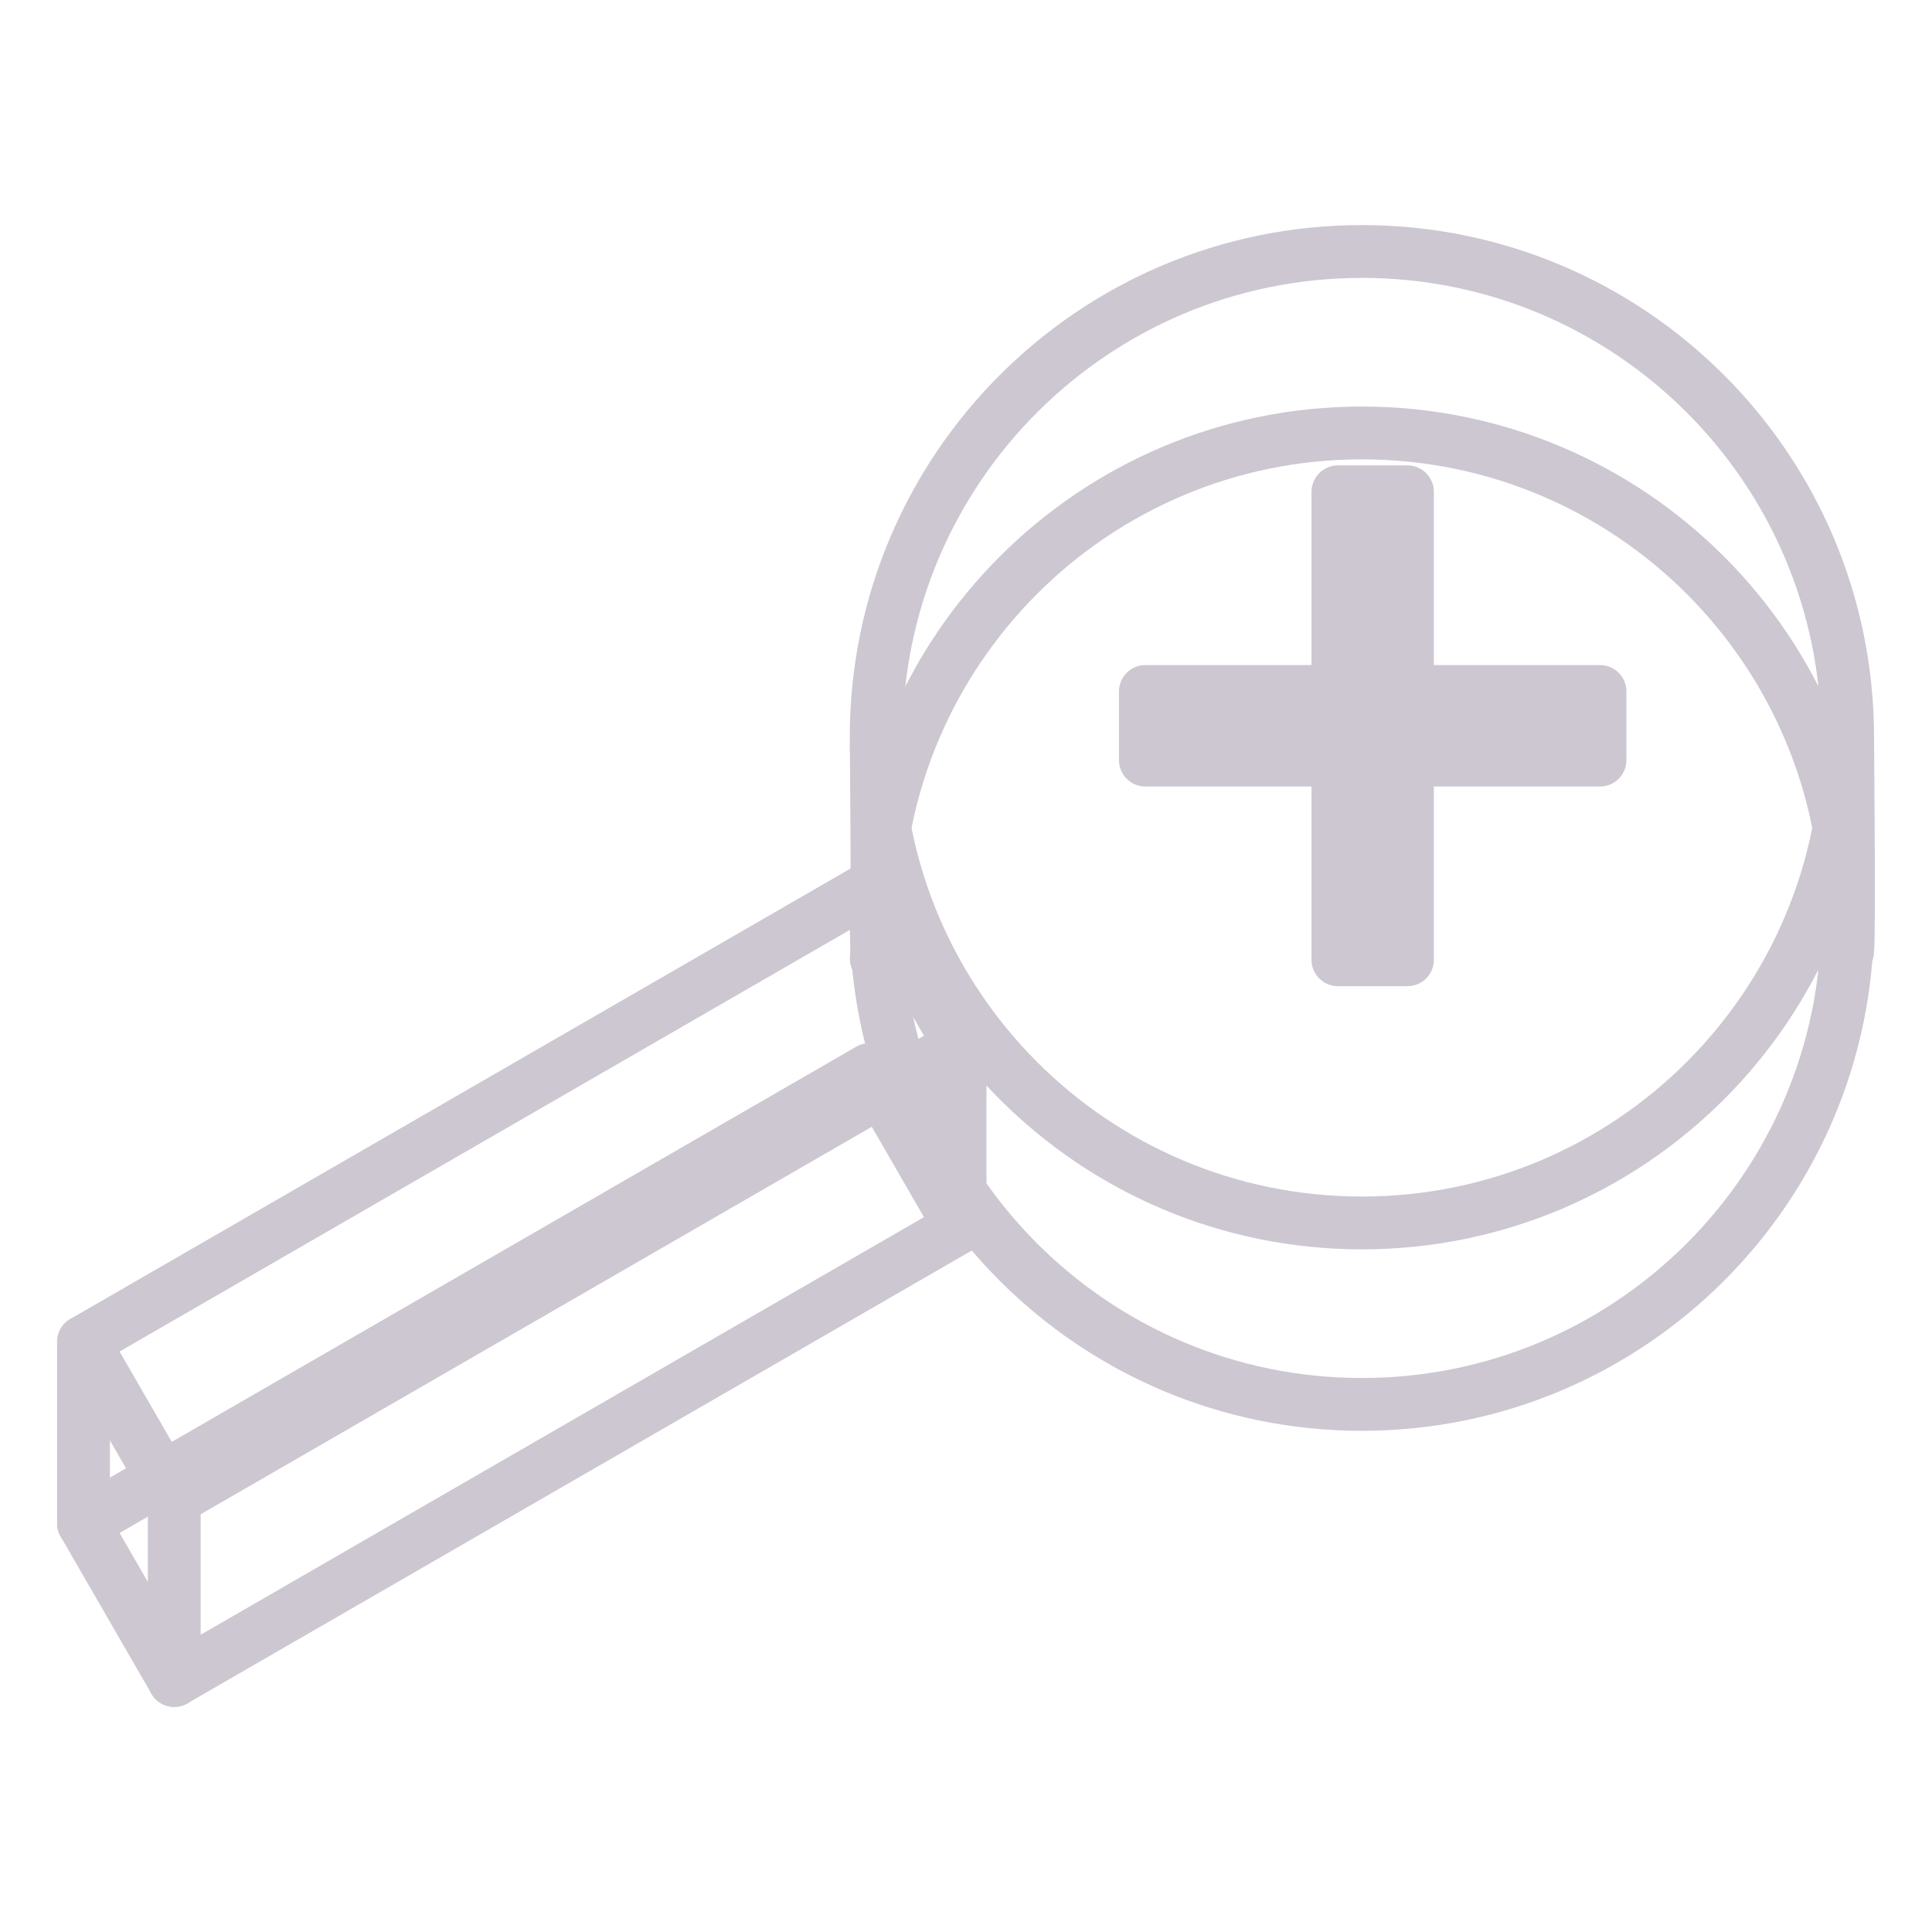
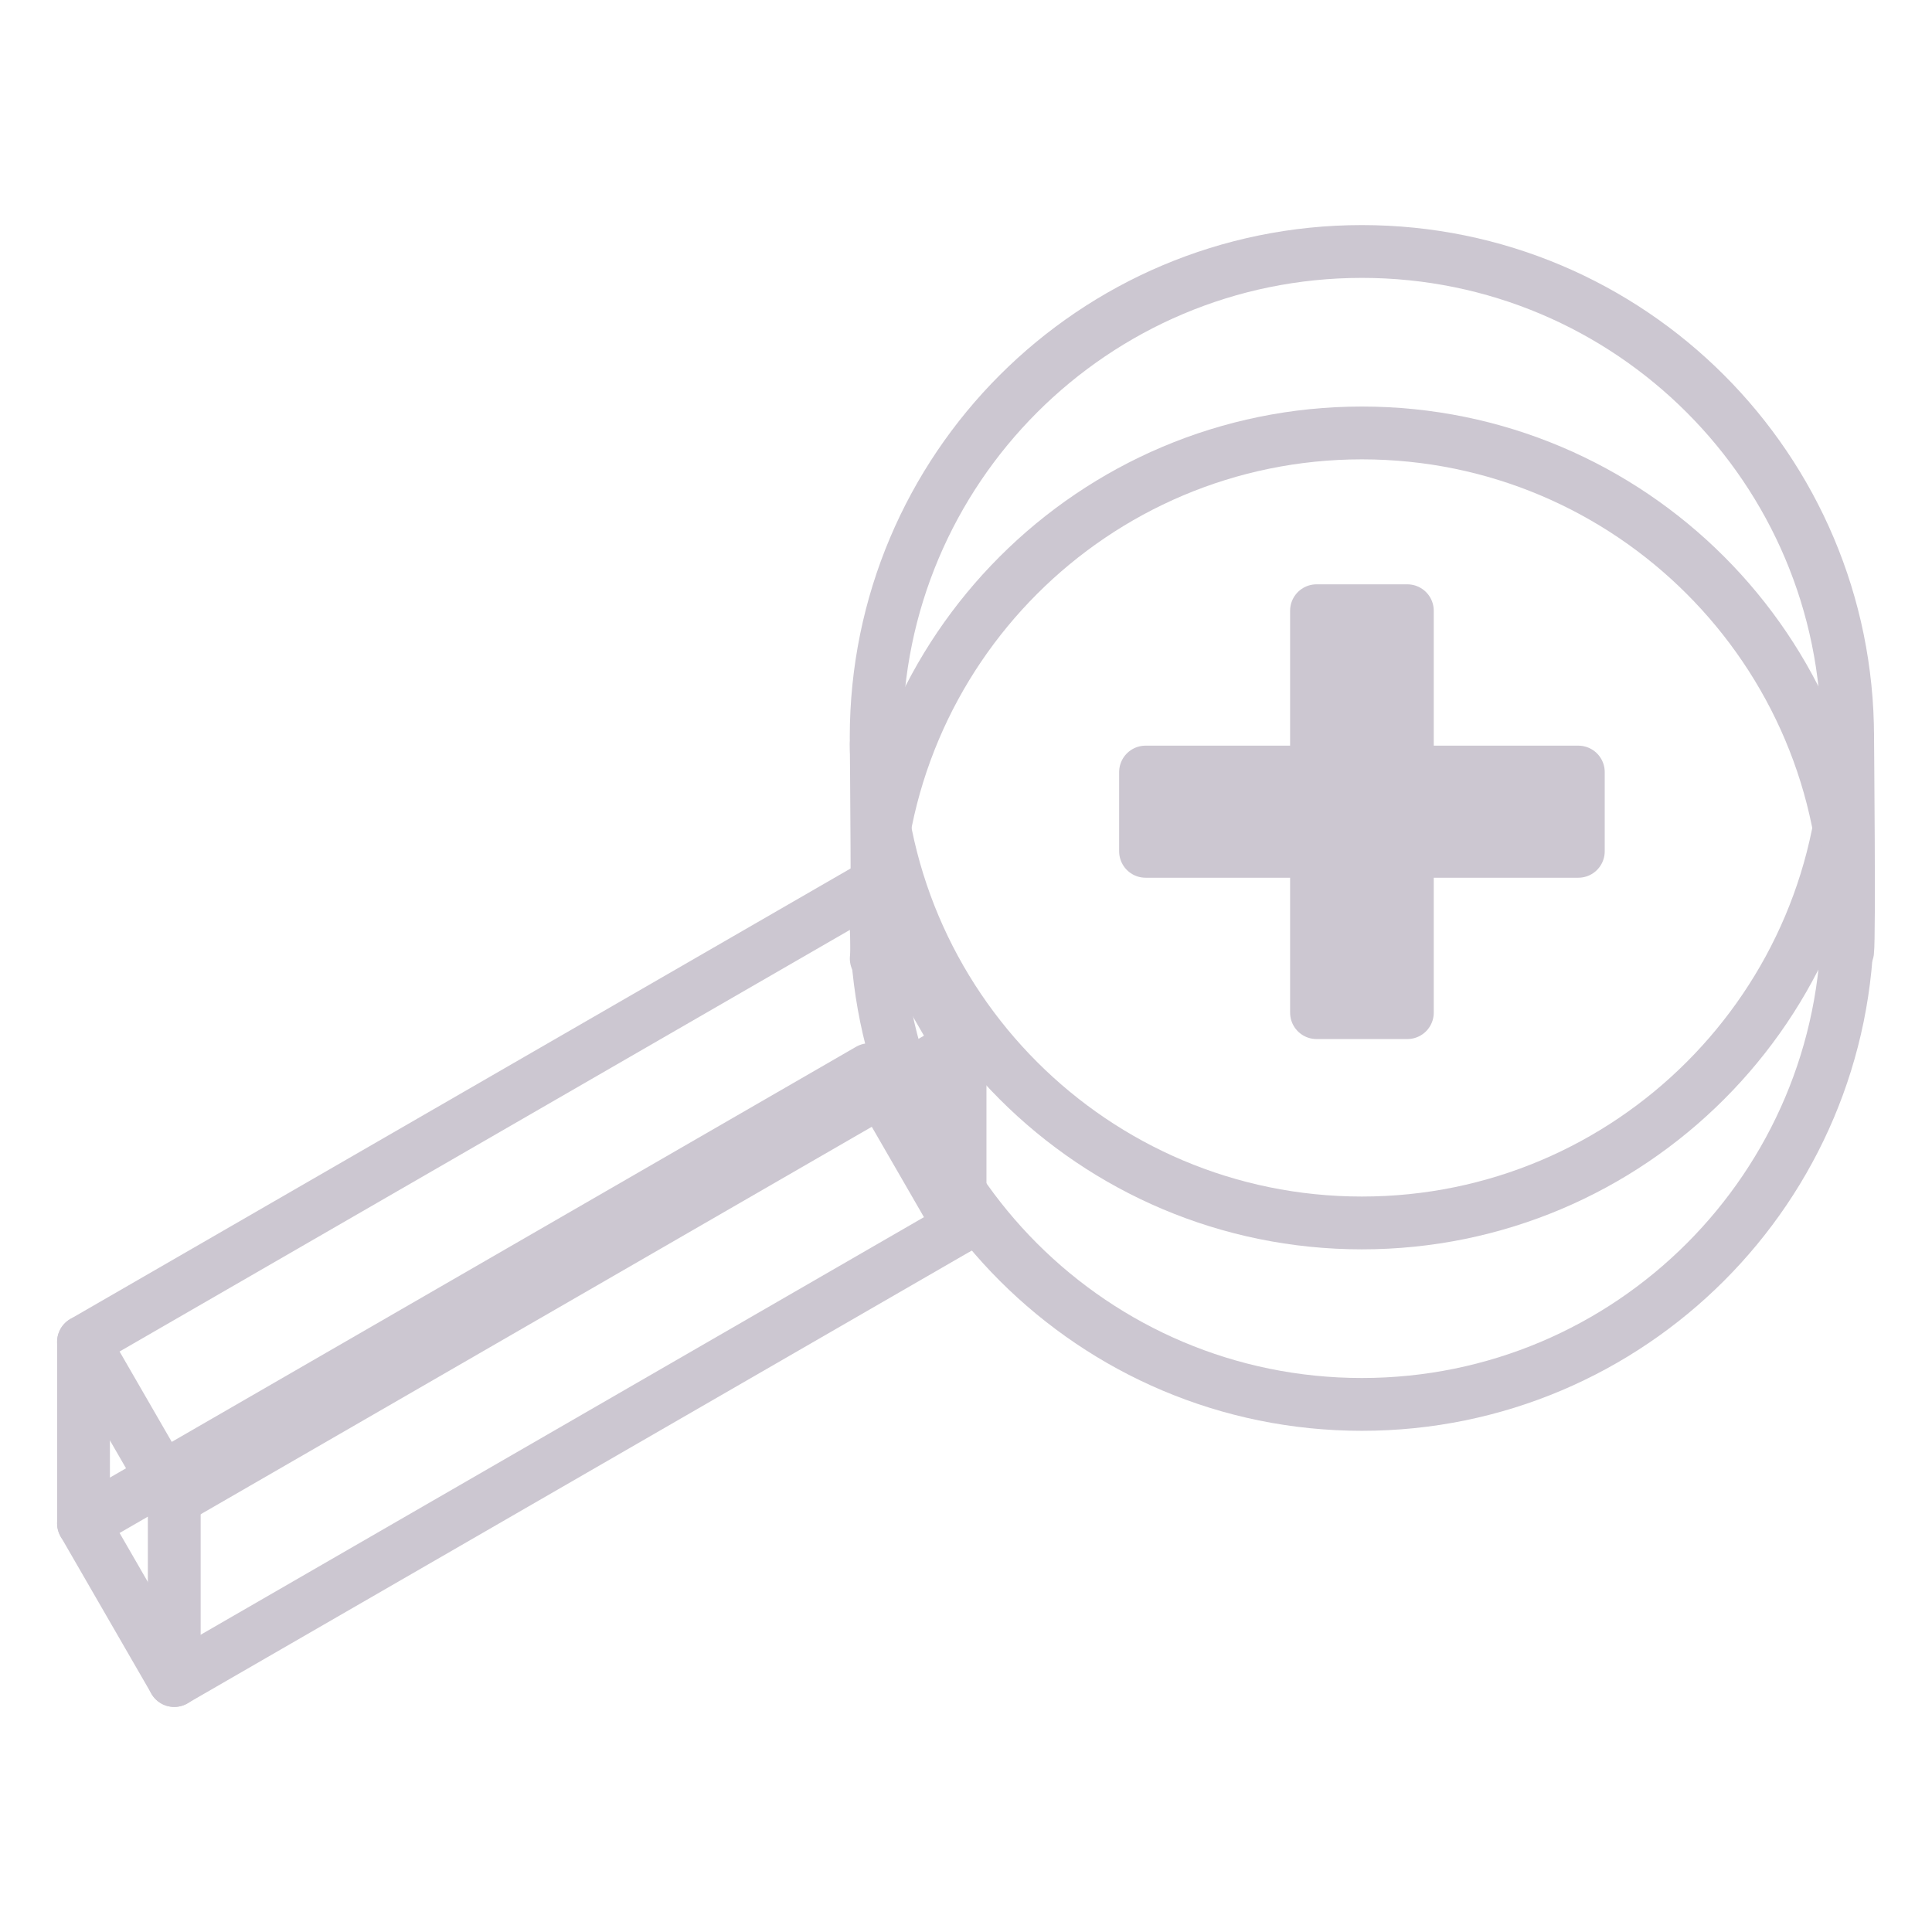
<svg xmlns="http://www.w3.org/2000/svg" xmlns:xlink="http://www.w3.org/1999/xlink" width="128" height="128" viewBox="0 0 33.867 33.867" version="1.1" id="svg1">
  <defs id="defs1">
    <linearGradient id="linearGradient23">
      <stop style="stop-color:#6226d9;stop-opacity:1;" offset="0.29" id="stop23" />
      <stop style="stop-color:#d926a9;stop-opacity:1;" offset="1" id="stop24" />
    </linearGradient>
    <linearGradient xlink:href="#linearGradient23" id="linearGradient24" x1="9.244" y1="16.933" x2="24.623" y2="16.933" gradientUnits="userSpaceOnUse" />
  </defs>
  <g id="layer1" />
  <g id="g6" transform="matrix(1.202287,0,0,1.202287,-4.325007,-0.2303688)" style="stroke-width:0.77;stroke-dasharray:none">
    <g id="g1" style="stroke-width:0.77;stroke-dasharray:none">
      <rect style="fill:none;stroke:#ccc7d1;stroke-width:0.77;stroke-linecap:round;stroke-linejoin:round;stroke-dasharray:none" id="rect1" width="13.229" height="2.646" x="-7.031" y="21.808" transform="rotate(-30)" />
      <circle style="fill:none;stroke:#ccc7d1;stroke-width:0.77;stroke-linecap:round;stroke-linejoin:round;stroke-dasharray:none" id="path1" cx="23.454" cy="13.586" r="7.082" />
    </g>
    <g id="g2" transform="translate(0,-2.645721)" style="stroke-width:0.77;stroke-dasharray:none">
      <rect style="fill:none;stroke:#ccc7d1;stroke-width:0.77;stroke-linecap:round;stroke-linejoin:round;stroke-dasharray:none" id="rect2" width="13.229" height="2.646" x="-7.031" y="21.808" transform="rotate(-30)" />
      <circle style="fill:none;stroke:#ccc7d1;stroke-width:0.77;stroke-linecap:round;stroke-linejoin:round;stroke-dasharray:none" id="circle2" cx="23.454" cy="13.586" r="7.082" />
    </g>
    <path style="fill:none;stroke:#ccc7d1;stroke-width:0.77;stroke-linecap:round;stroke-linejoin:round;stroke-dasharray:none" d="m 6.138,22.048 v 2.646" id="path2" />
    <path style="fill:none;stroke:#ccc7d1;stroke-width:0.77;stroke-linecap:round;stroke-linejoin:round;stroke-dasharray:none" d="m 4.815,19.757 v 2.646" id="path3" />
    <path style="fill:none;stroke:#ccc7d1;stroke-width:0.77;stroke-linecap:round;stroke-linejoin:round;stroke-dasharray:none" d="M 17.595,18.079 V 15.433" id="path4" />
    <path style="fill:none;stroke:#ccc7d1;stroke-width:0.77;stroke-linecap:round;stroke-linejoin:round;stroke-dasharray:none" d="m 30.536,14.064 c 0.027,-0.212 0,-3.124 0,-3.124" id="path5" />
    <path style="fill:none;stroke:#ccc7d1;stroke-width:0.77;stroke-linecap:round;stroke-linejoin:round;stroke-dasharray:none" d="m 16.373,14.168 c 0.027,-0.212 0,-3.124 0,-3.124" id="path6" />
  </g>
-   <text xml:space="preserve" style="font-weight:500;font-size:16.933px;font-family:'Chakra Petch';-inkscape-font-specification:'Chakra Petch Medium';writing-mode:lr-tb;direction:ltr;fill:#ccc7d1;fill-opacity:1;stroke:#ccc7d1;stroke-width:0.926;stroke-linecap:round;stroke-linejoin:round;stroke-dasharray:none" x="19.234" y="18.699" id="text6">
-     <tspan id="tspan6" style="font-size:16.933px;fill:#ccc7d1;fill-opacity:1;stroke-width:0.926;stroke-dasharray:none" x="19.234" y="18.699">+</tspan>
-   </text>
+   <path d="m 27.667,14.923 h -2.997 v 2.828 h -1.592 v -2.828 h -2.997 v -1.389 h 2.997 v -2.828 h 1.592 v 2.828 h 2.997 z" id="text6" style="font-weight:500;font-size:16.933px;font-family:'Chakra Petch';-inkscape-font-specification:'Chakra Petch Medium';fill:#ccc7d1;stroke:#ccc7d1;stroke-width:0.926;stroke-linecap:round;stroke-linejoin:round" aria-label="+" />
</svg>
